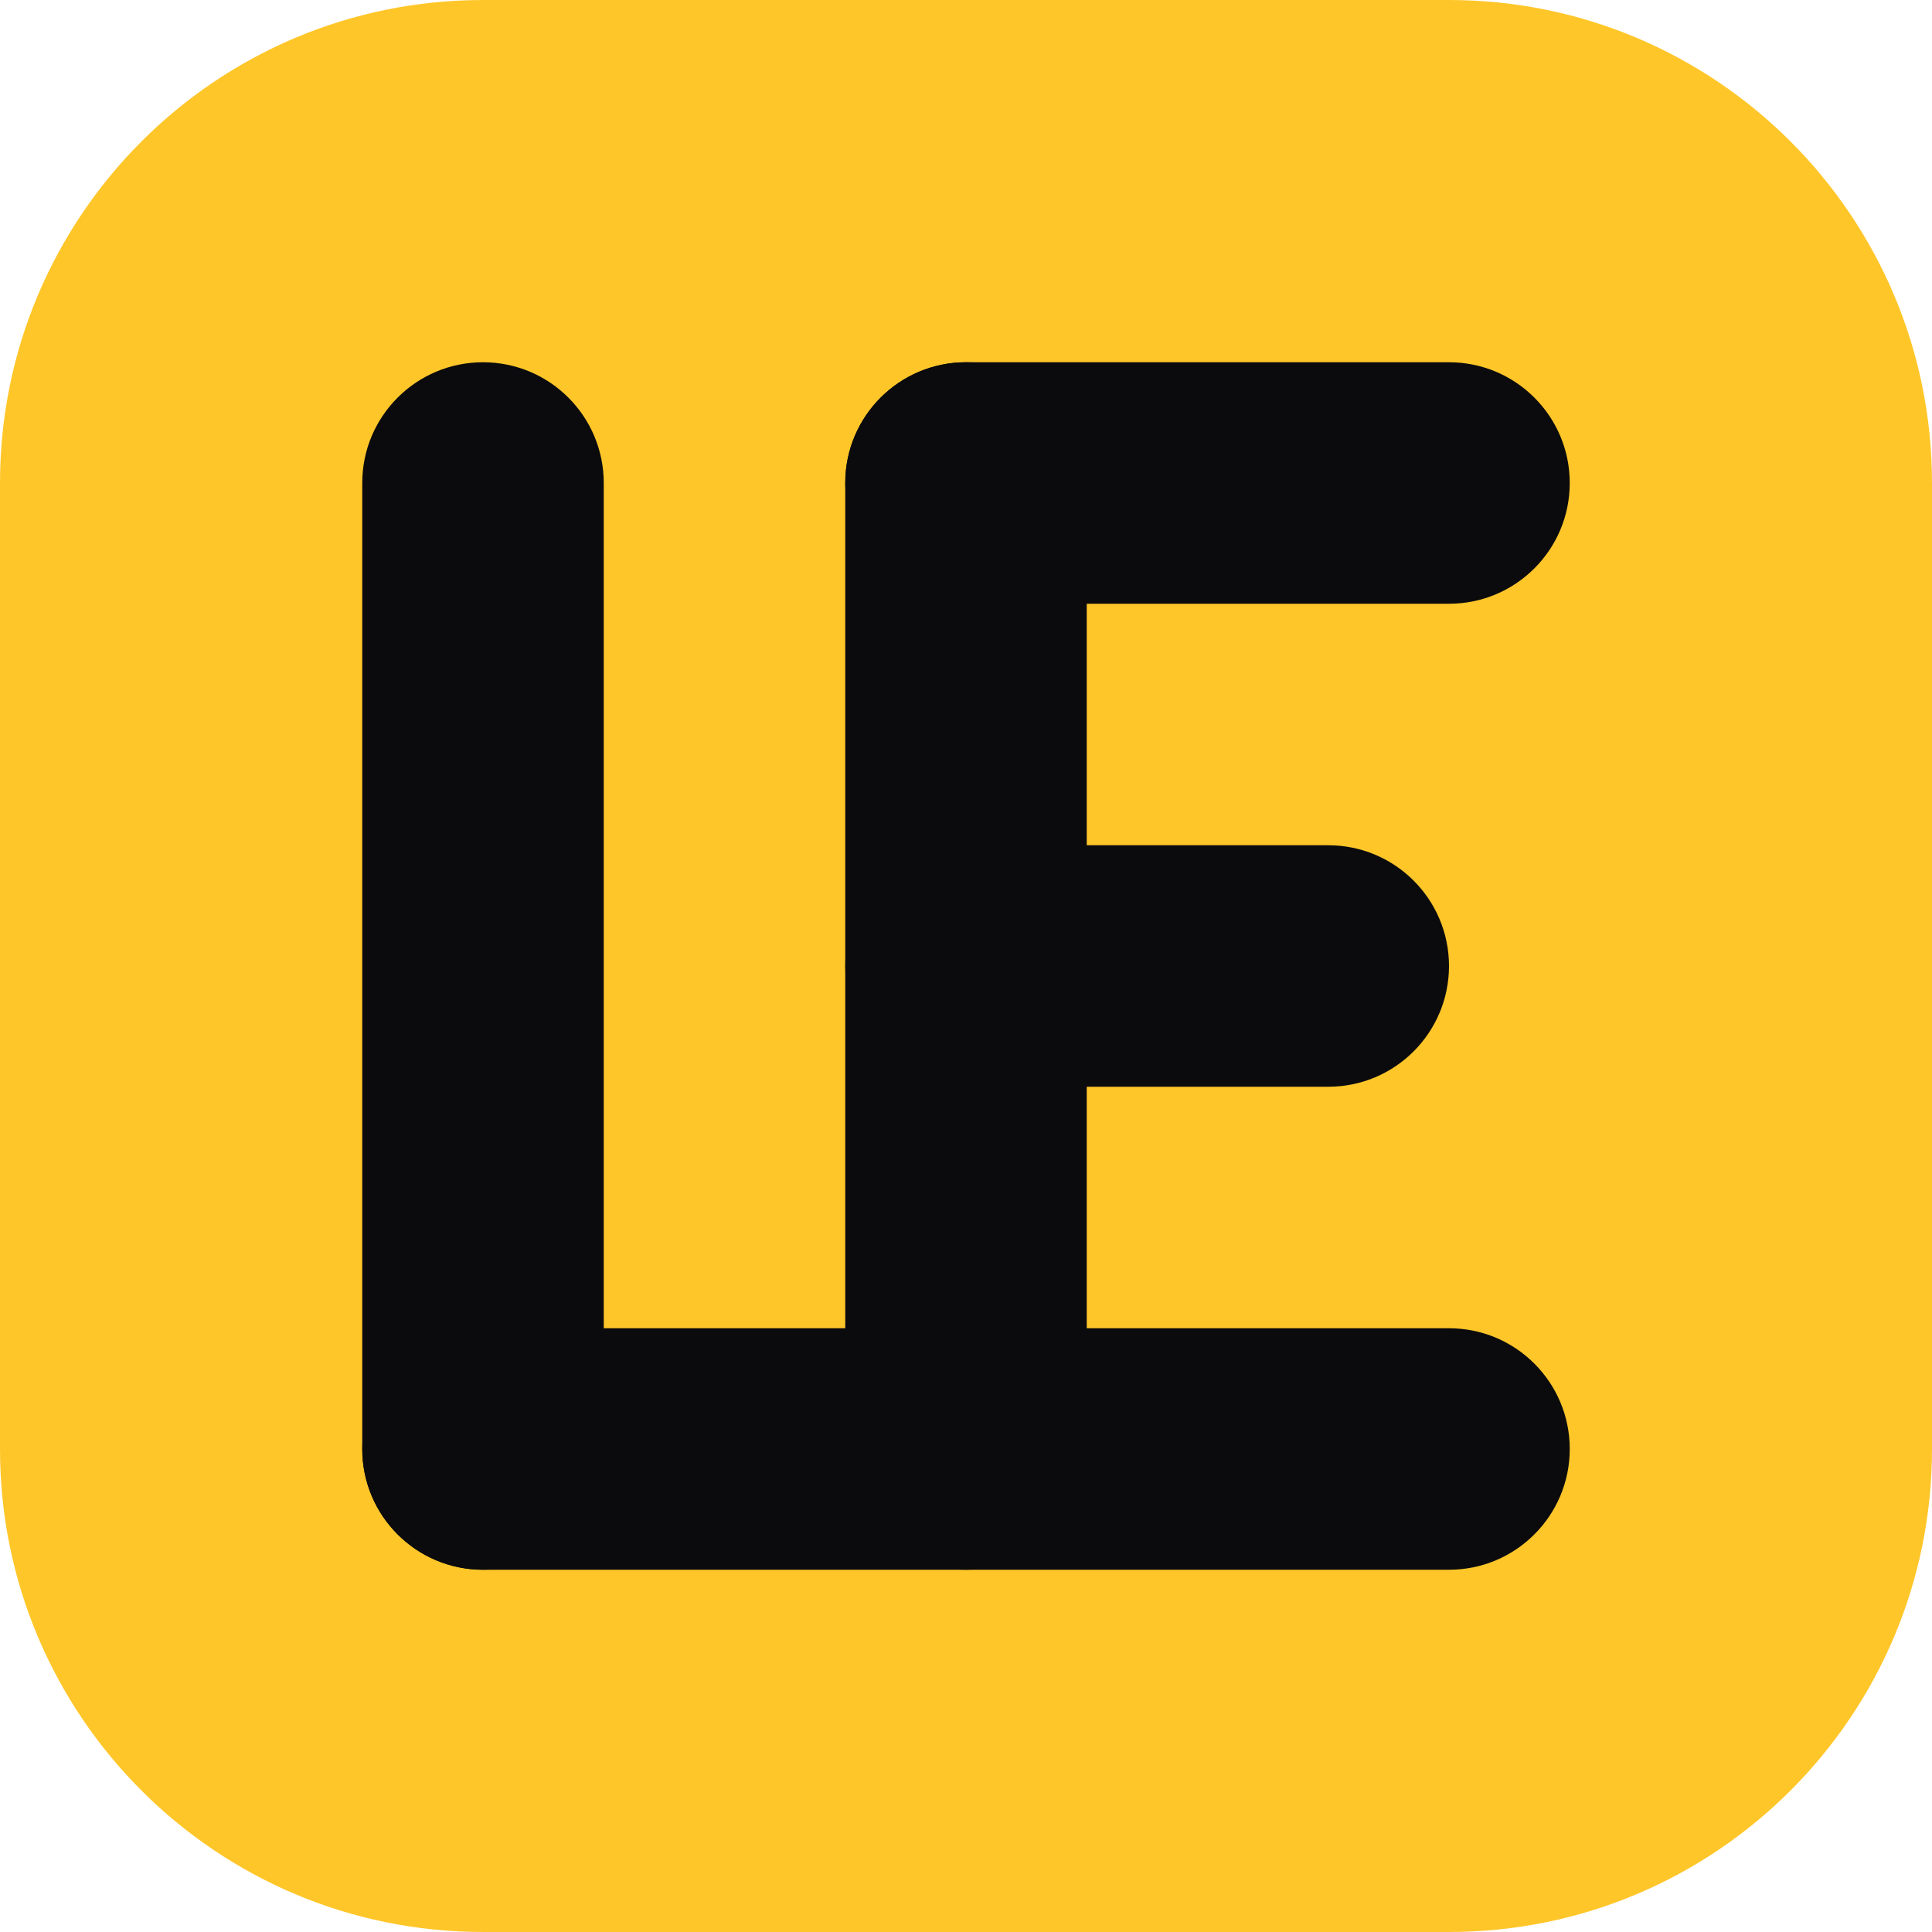
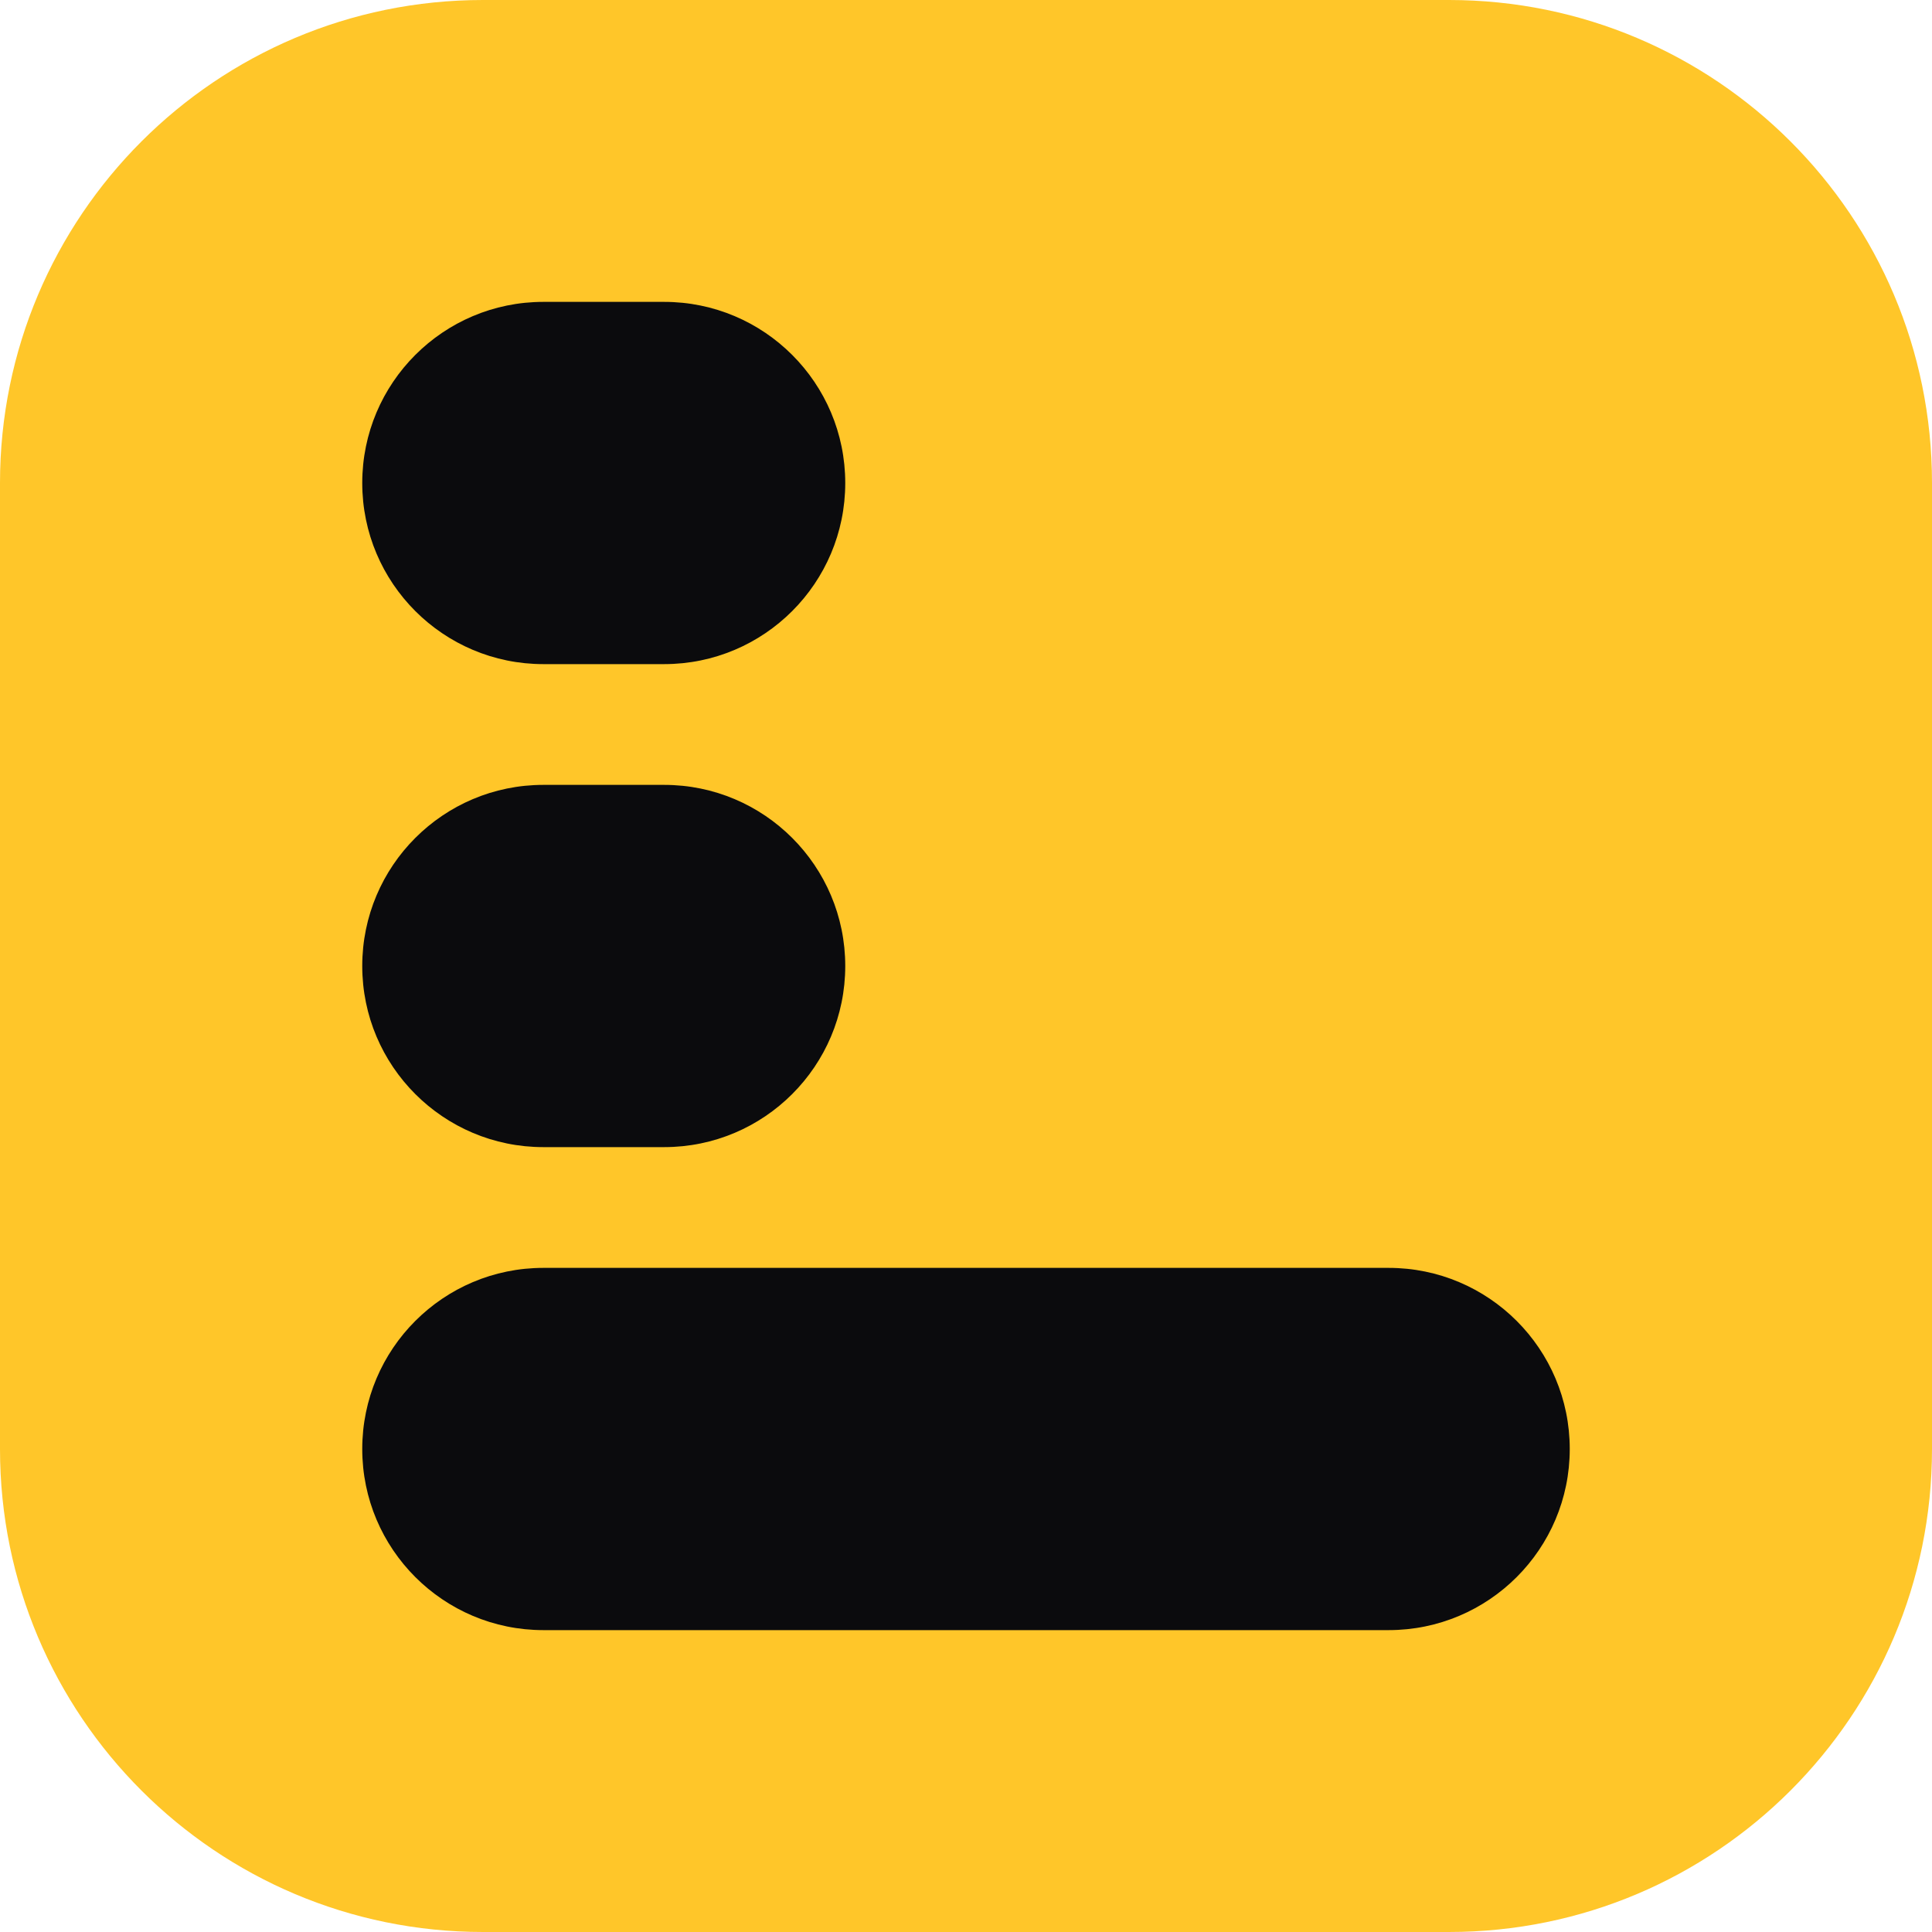
<svg xmlns="http://www.w3.org/2000/svg" viewBox="0 0 128 128" width="128" height="128" role="img" aria-label="Ledgendary">
  <rect x="0" y="0" width="128" height="128" rx="32" fill="#ffc629" />
-   <rect x="24" y="24" width="16" height="80" rx="8" fill="#0b0b0d" />
-   <rect x="56" y="24" width="16" height="80" rx="8" fill="#0b0b0d" />
-   <rect x="56" y="24" width="48" height="16" rx="8" fill="#0b0b0d" />
-   <rect x="56" y="56" width="40" height="16" rx="8" fill="#0b0b0d" />
-   <rect x="24" y="88" width="80" height="16" rx="8" fill="#0b0b0d" />
+   <path d="M36 20H44A12 12 0 0 1 44 44H36A12 12 0 0 1 24 32V32A12 12 0 0 1 36 20Z" fill="#0b0b0d" />
+   <path d="M36 52H44A12 12 0 0 1 44 76H36A12 12 0 0 1 24 64V64A12 12 0 0 1 36 52Z" fill="#0b0b0d" />
+   <path d="M36 84H92A12 12 0 0 1 92 108H36A12 12 0 0 1 24 96V96A12 12 0 0 1 36 84Z" fill="#0b0b0d" />
</svg>
